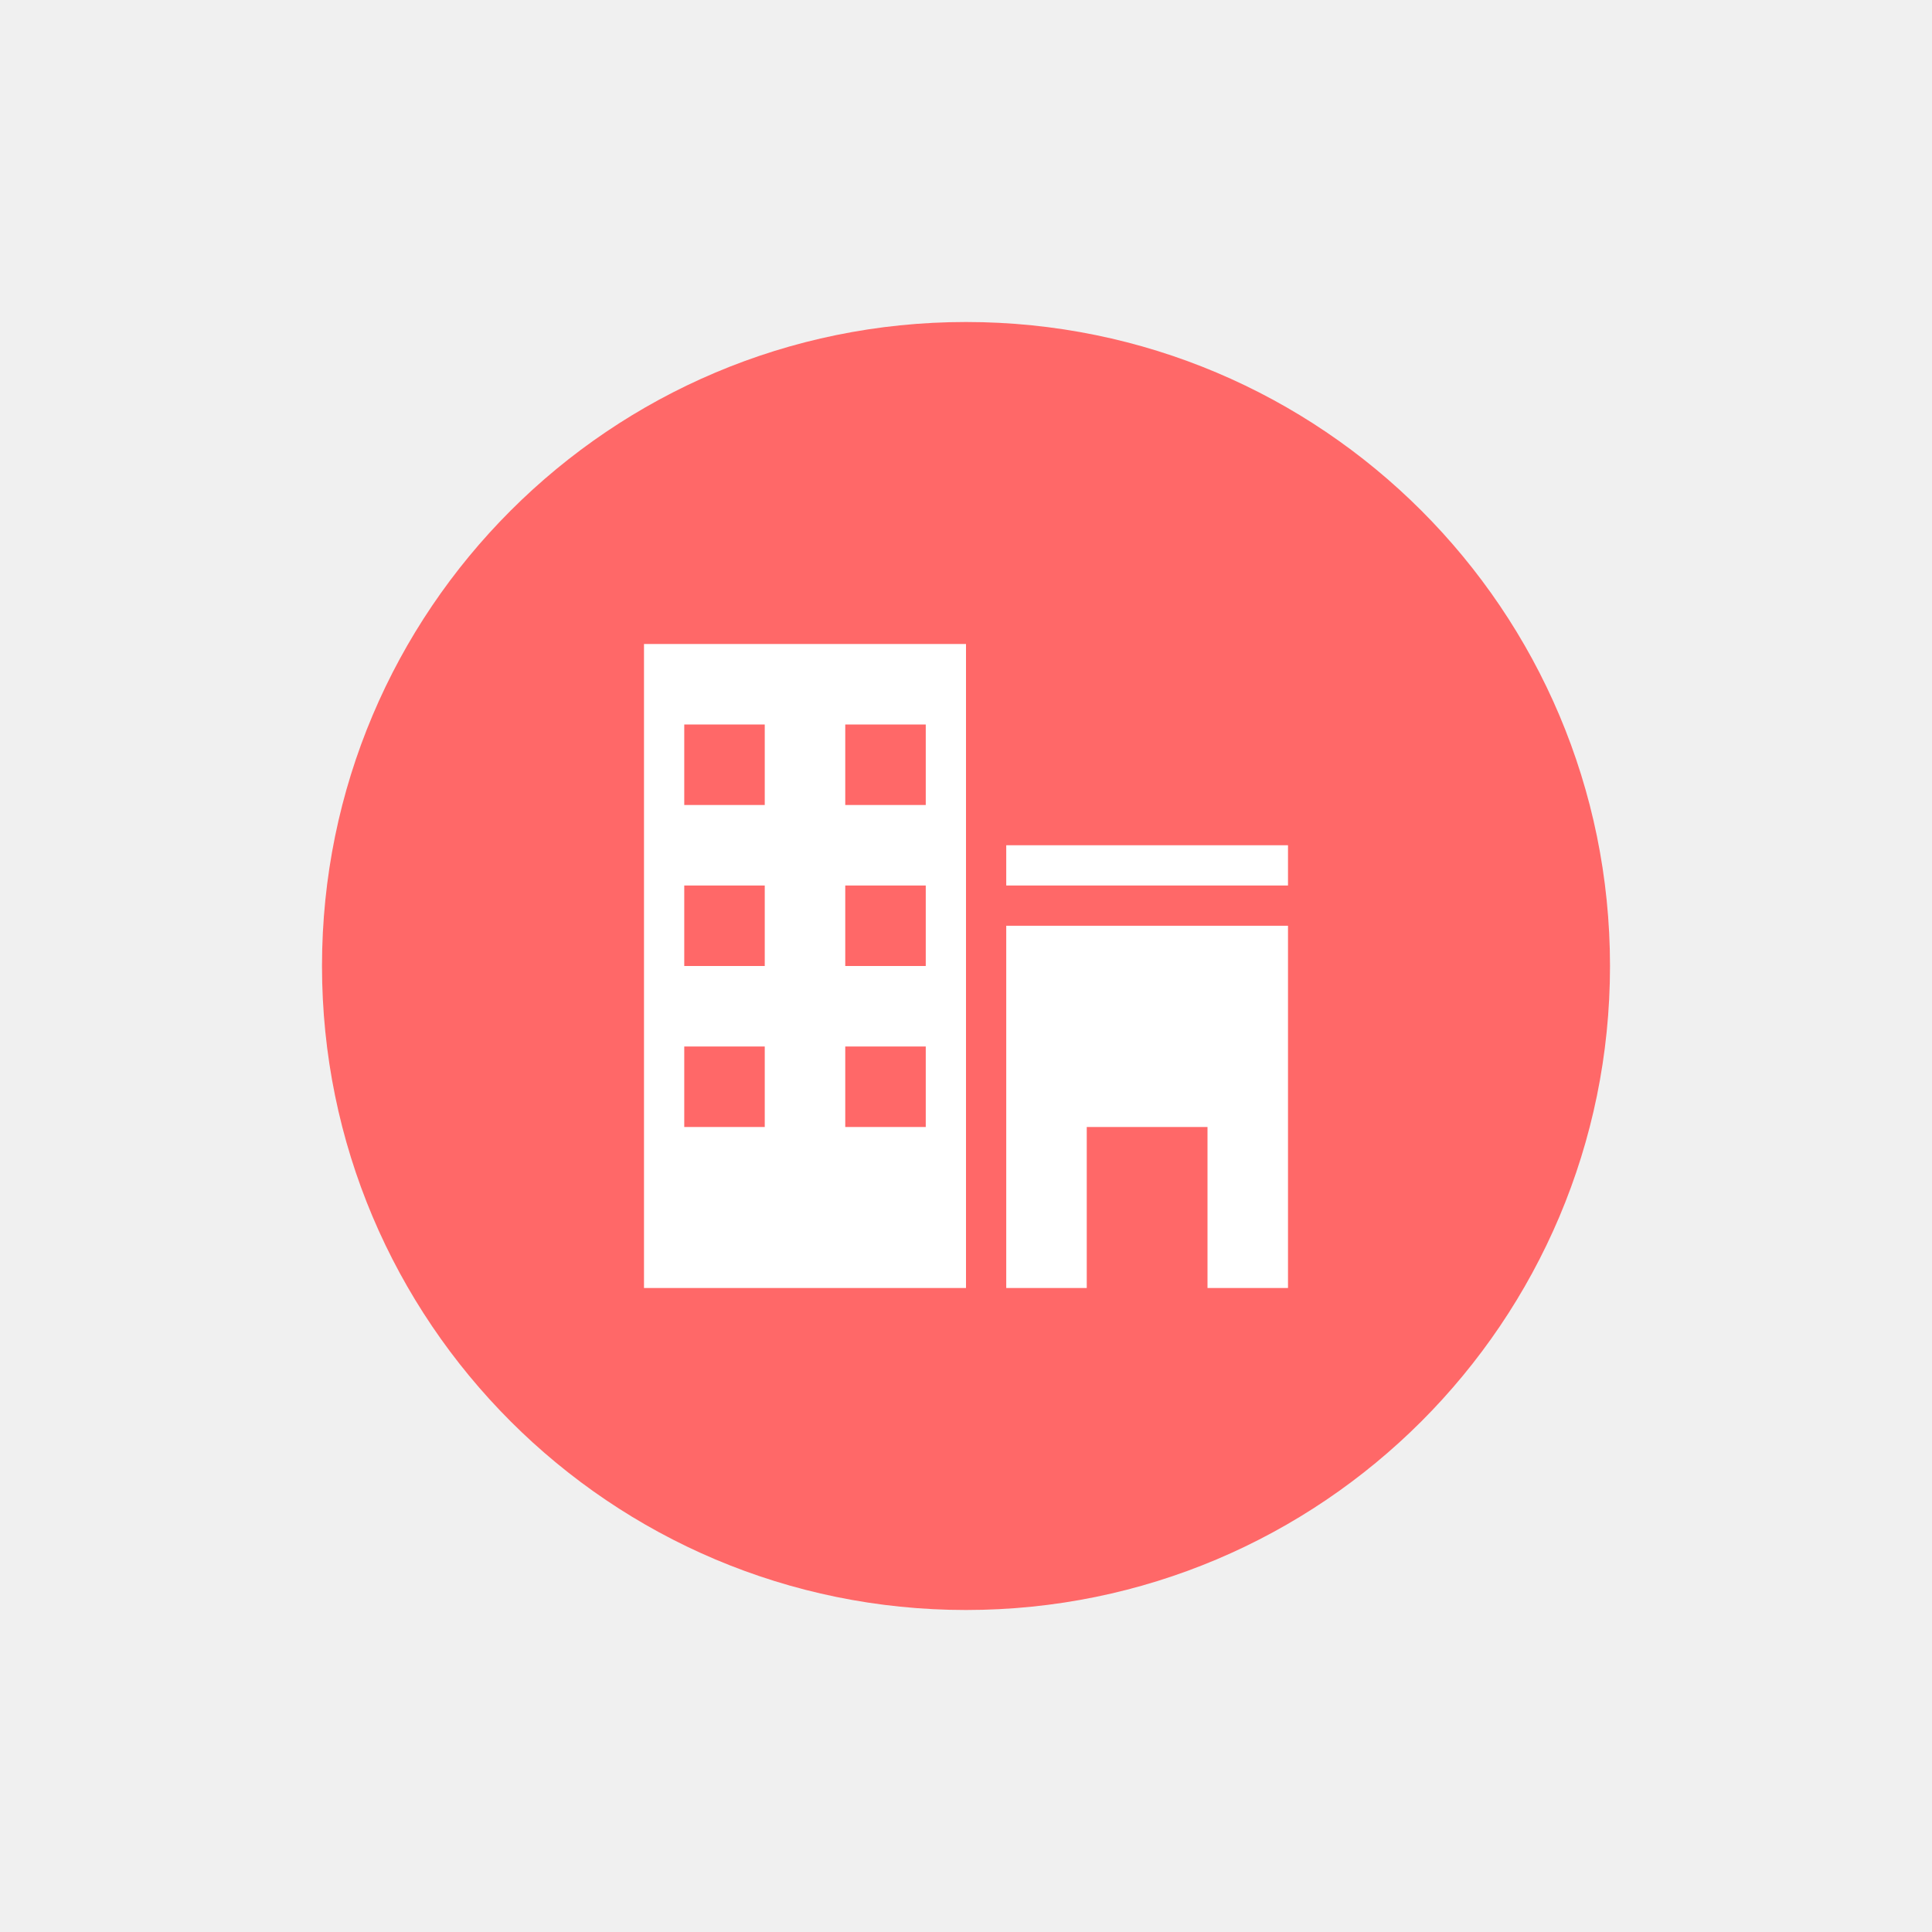
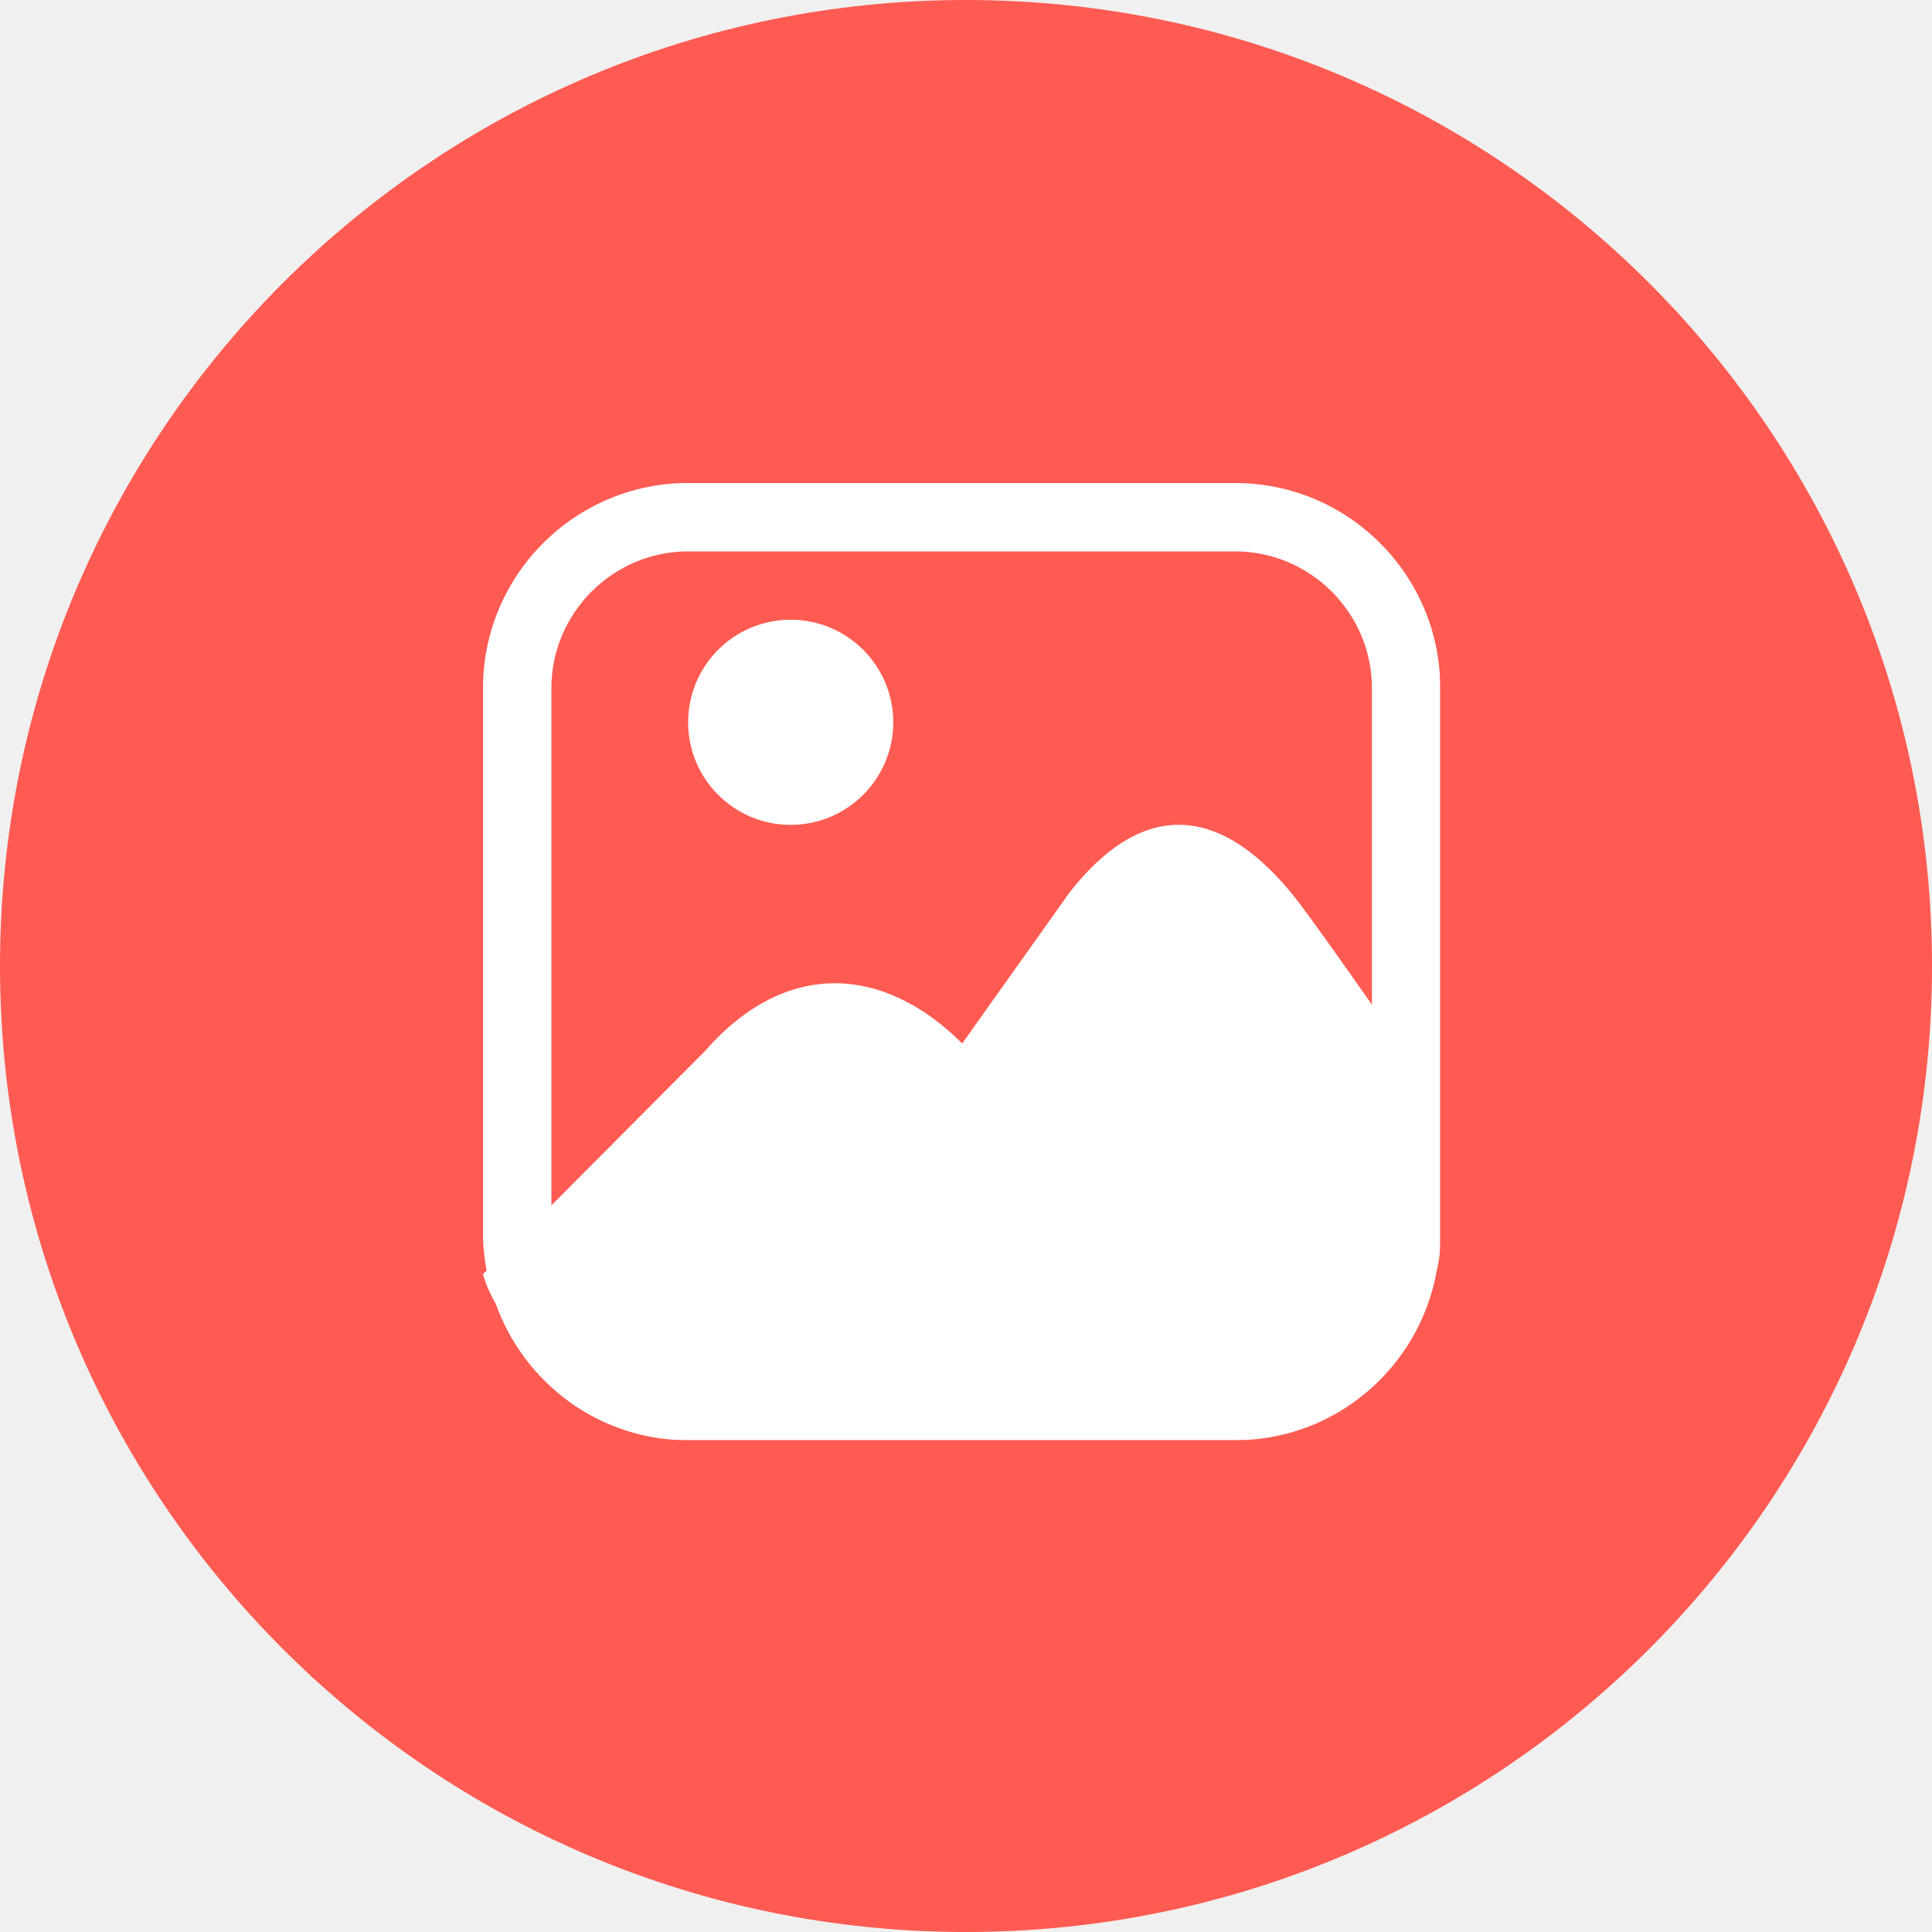
- <svg xmlns="http://www.w3.org/2000/svg" t="1484797443104" class="icon" style="" viewBox="0 0 1024 1024" version="1.1" p-id="3227" width="60" height="60">
+ <svg xmlns="http://www.w3.org/2000/svg" xmlns:xlink="http://www.w3.org/1999/xlink" width="40px" height="40px" viewBox="0 0 40 40" version="1.1">
  <defs>
-     <style type="text/css" />
+     <polygon id="path-1" points="19.819 19.819 0 19.819 0 5.52989584e-06 19.819 5.52989584e-06" />
  </defs>
-   <path d="M512 512m-341.333 0a341.333 341.333 0 1 0 682.667 0 341.333 341.333 0 1 0-682.667 0Z" fill="#FF6868" p-id="3228" />
-   <path d="M341.333 682.667h170.667V341.333H341.333v341.333z m106.667-298.667h42.667V426.667h-42.667v-42.667z m0 85.333h42.667V512h-42.667v-42.667z m0 85.333h42.667V597.333h-42.667v-42.667z m-85.333-170.667h42.667V426.667h-42.667v-42.667z m0 85.333h42.667V512h-42.667v-42.667z m0 85.333h42.667V597.333h-42.667v-42.667z m170.667-106.667H682.667v21.333h-149.333v-21.333z m0 234.667h42.667v-85.333h64v85.333H682.667V490.667h-149.333V682.667z" fill="#FFFFFF" p-id="3229" />
+   <g id="Page-1" stroke="none" stroke-width="1" fill="none" fill-rule="evenodd">
+     <g id="OA轮播图管理_新建" transform="translate(-1216, -37)">
+       <g id="新建" transform="translate(1170, 0)">
+         <g id="标题" transform="translate(46, 37)">
+           <g id="图">
+             <circle id="Oval-4" fill="#FF5B52" cx="20" cy="20" r="20" />
+             <g id="Page-1" transform="translate(10, 10)">
+               <mask id="mask-2" fill="white">
+                 <use xlink:href="#path-1" />
+               </mask>
+               <g id="Clip-2" />
+               <path d="M18.404,10.801 C17.836,9.989 17.322,9.265 16.974,8.795 C15.551,6.874 13.856,6.283 12.135,8.49 L9.921,11.604 C8.317,10 6.283,9.833 4.601,11.756 L1.416,14.956 L1.416,4.247 C1.416,2.69 2.69,1.416 4.247,1.416 L15.572,1.416 C17.129,1.416 18.404,2.69 18.404,4.247 L18.404,10.801 Z M15.572,5.52989584e-06 L4.247,5.52989584e-06 C1.905,5.52989584e-06 -1.10597917e-05,1.905 -1.10597917e-05,4.247 L-1.10597917e-05,15.572 C-1.10597917e-05,15.823 0.031,16.066 0.075,16.306 L-1.10597917e-05,16.379 C0.058,16.596 0.151,16.797 0.262,16.989 C0.849,18.633 2.404,19.819 4.247,19.819 L15.572,19.819 C17.657,19.819 19.386,18.307 19.743,16.324 C19.789,16.133 19.819,15.935 19.819,15.729 L19.819,4.247 C19.819,1.905 17.914,5.52989584e-06 15.572,5.52989584e-06 L15.572,5.52989584e-06 Z M6.37,2.831 C5.197,2.831 4.247,3.781 4.247,4.955 C4.247,6.127 5.197,7.078 6.37,7.078 C7.54,7.078 8.494,6.127 8.494,4.955 C8.494,3.781 7.54,2.831 6.37,2.831 L6.37,2.831 Z" id="Fill-1" fill="#FFFFFF" mask="url(#mask-2)" />
+             </g>
+           </g>
+         </g>
+       </g>
+     </g>
+   </g>
</svg>
